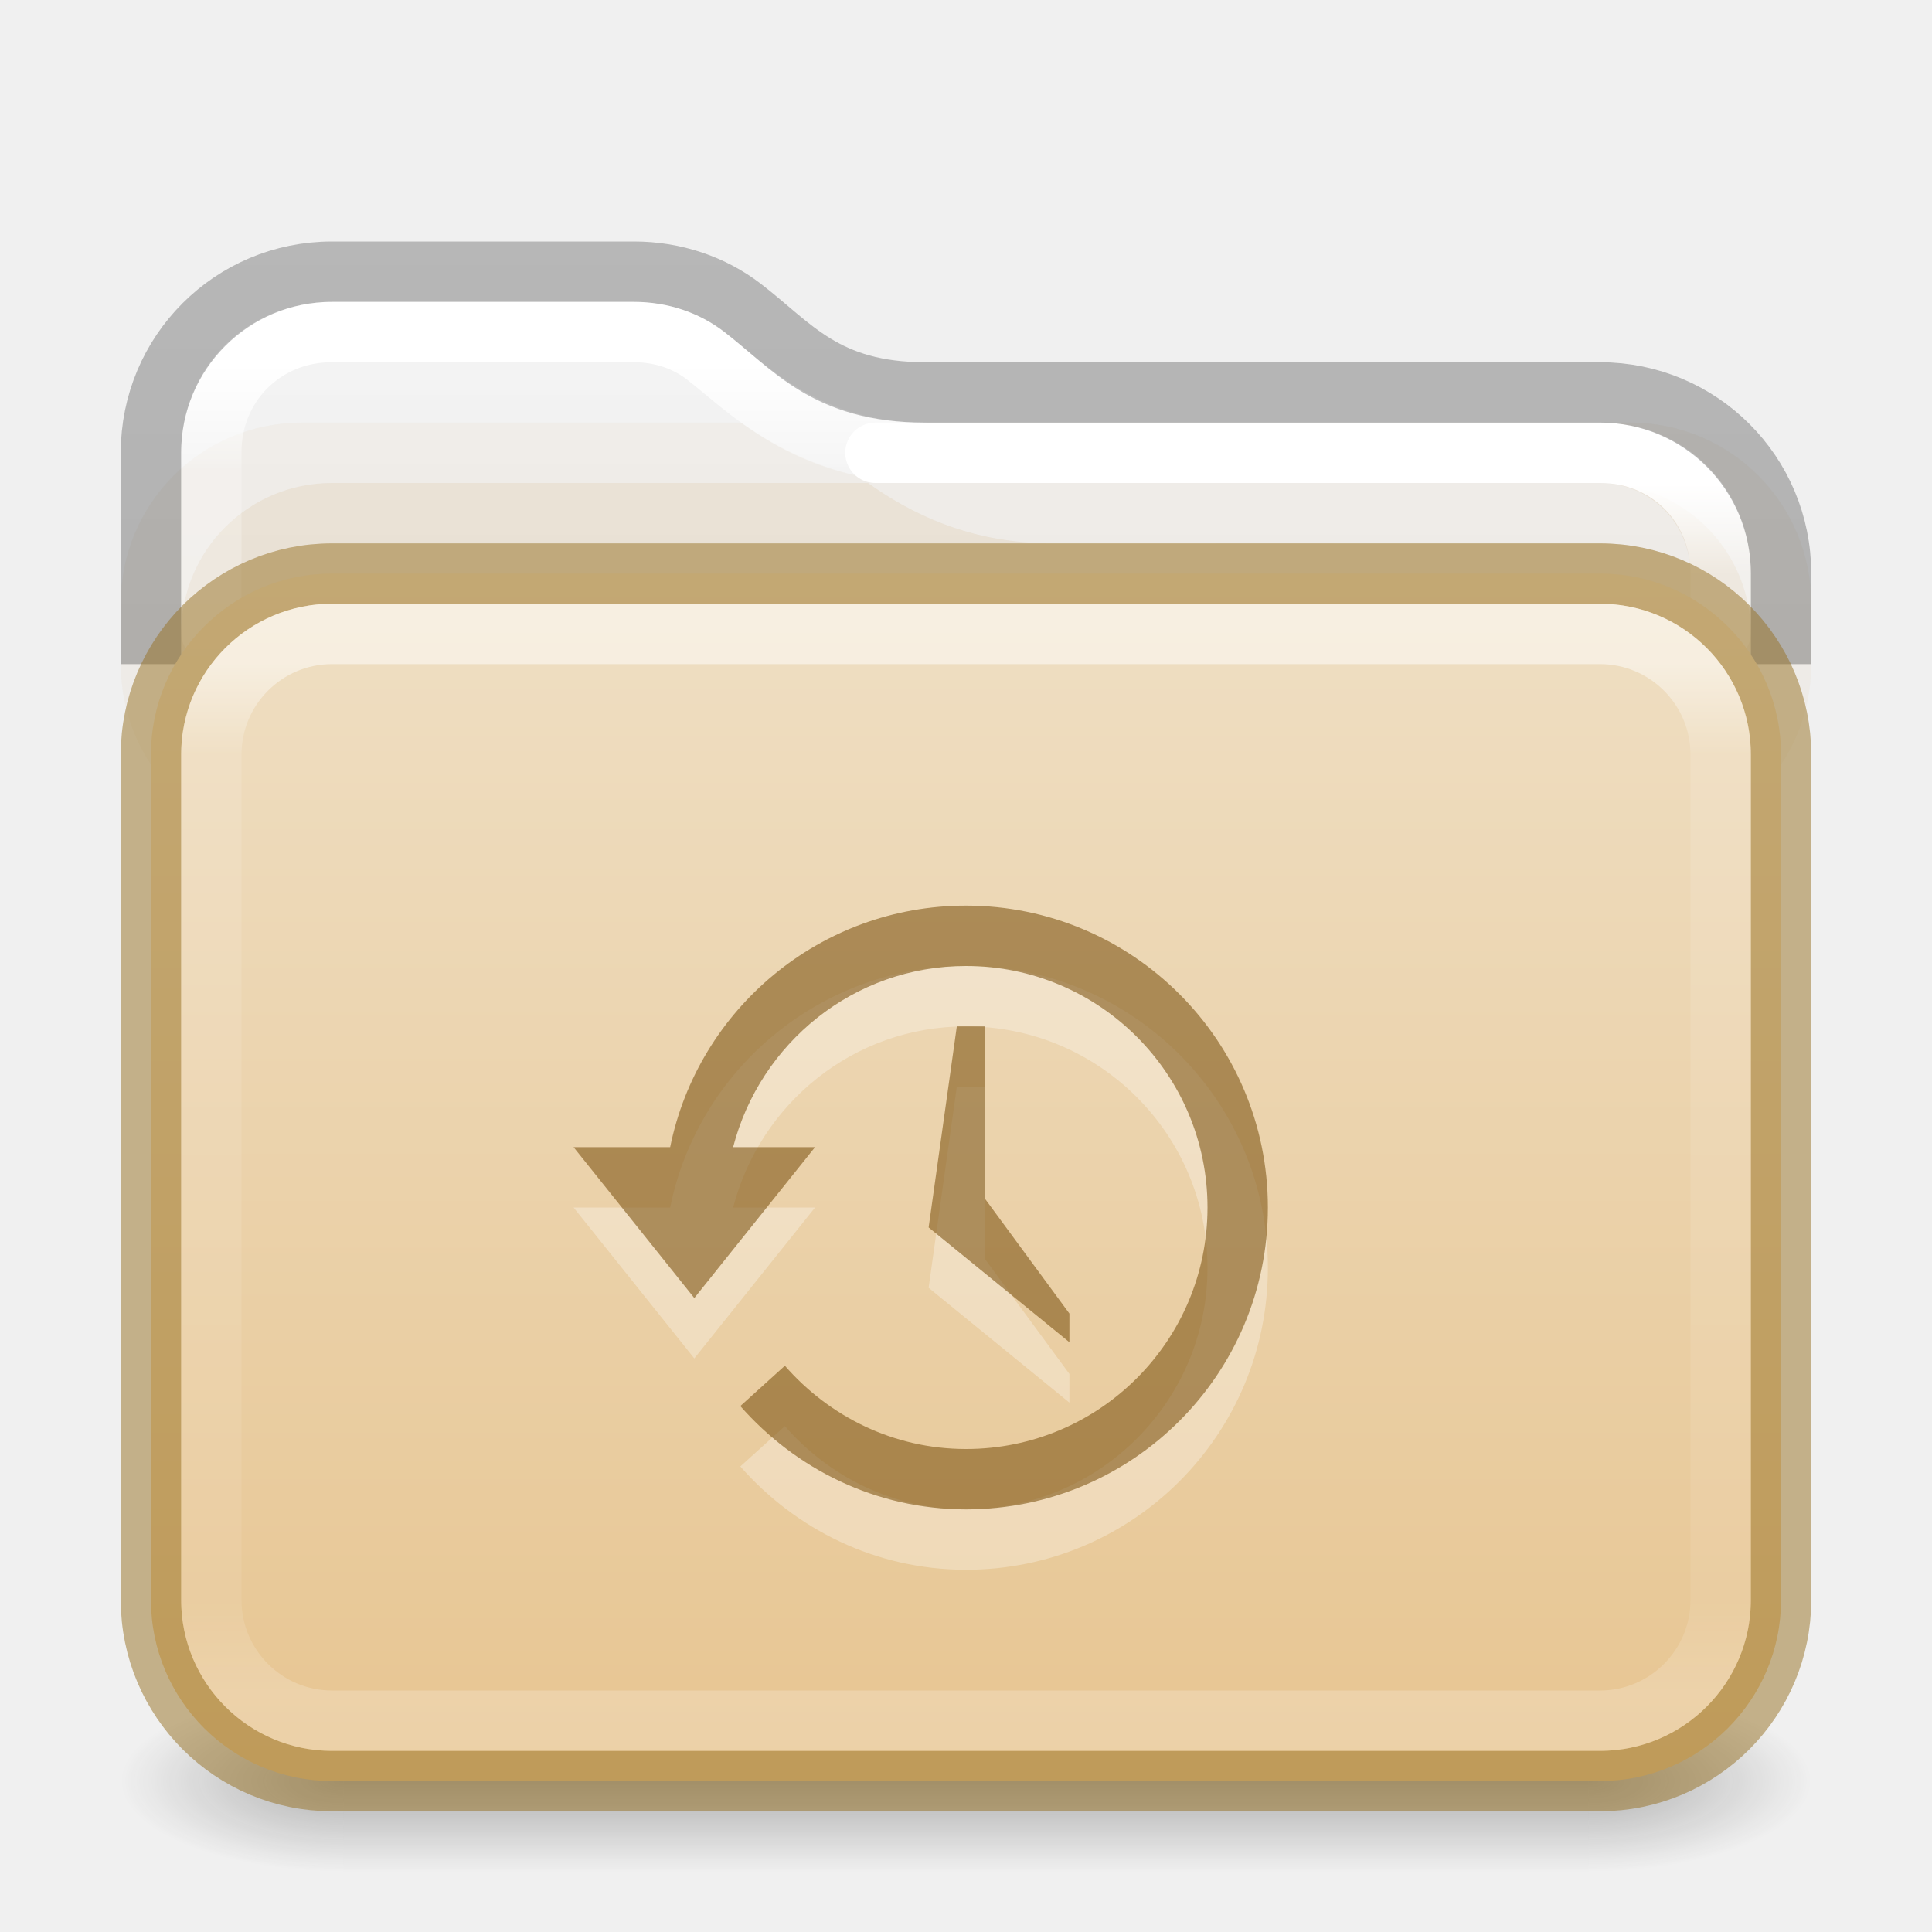
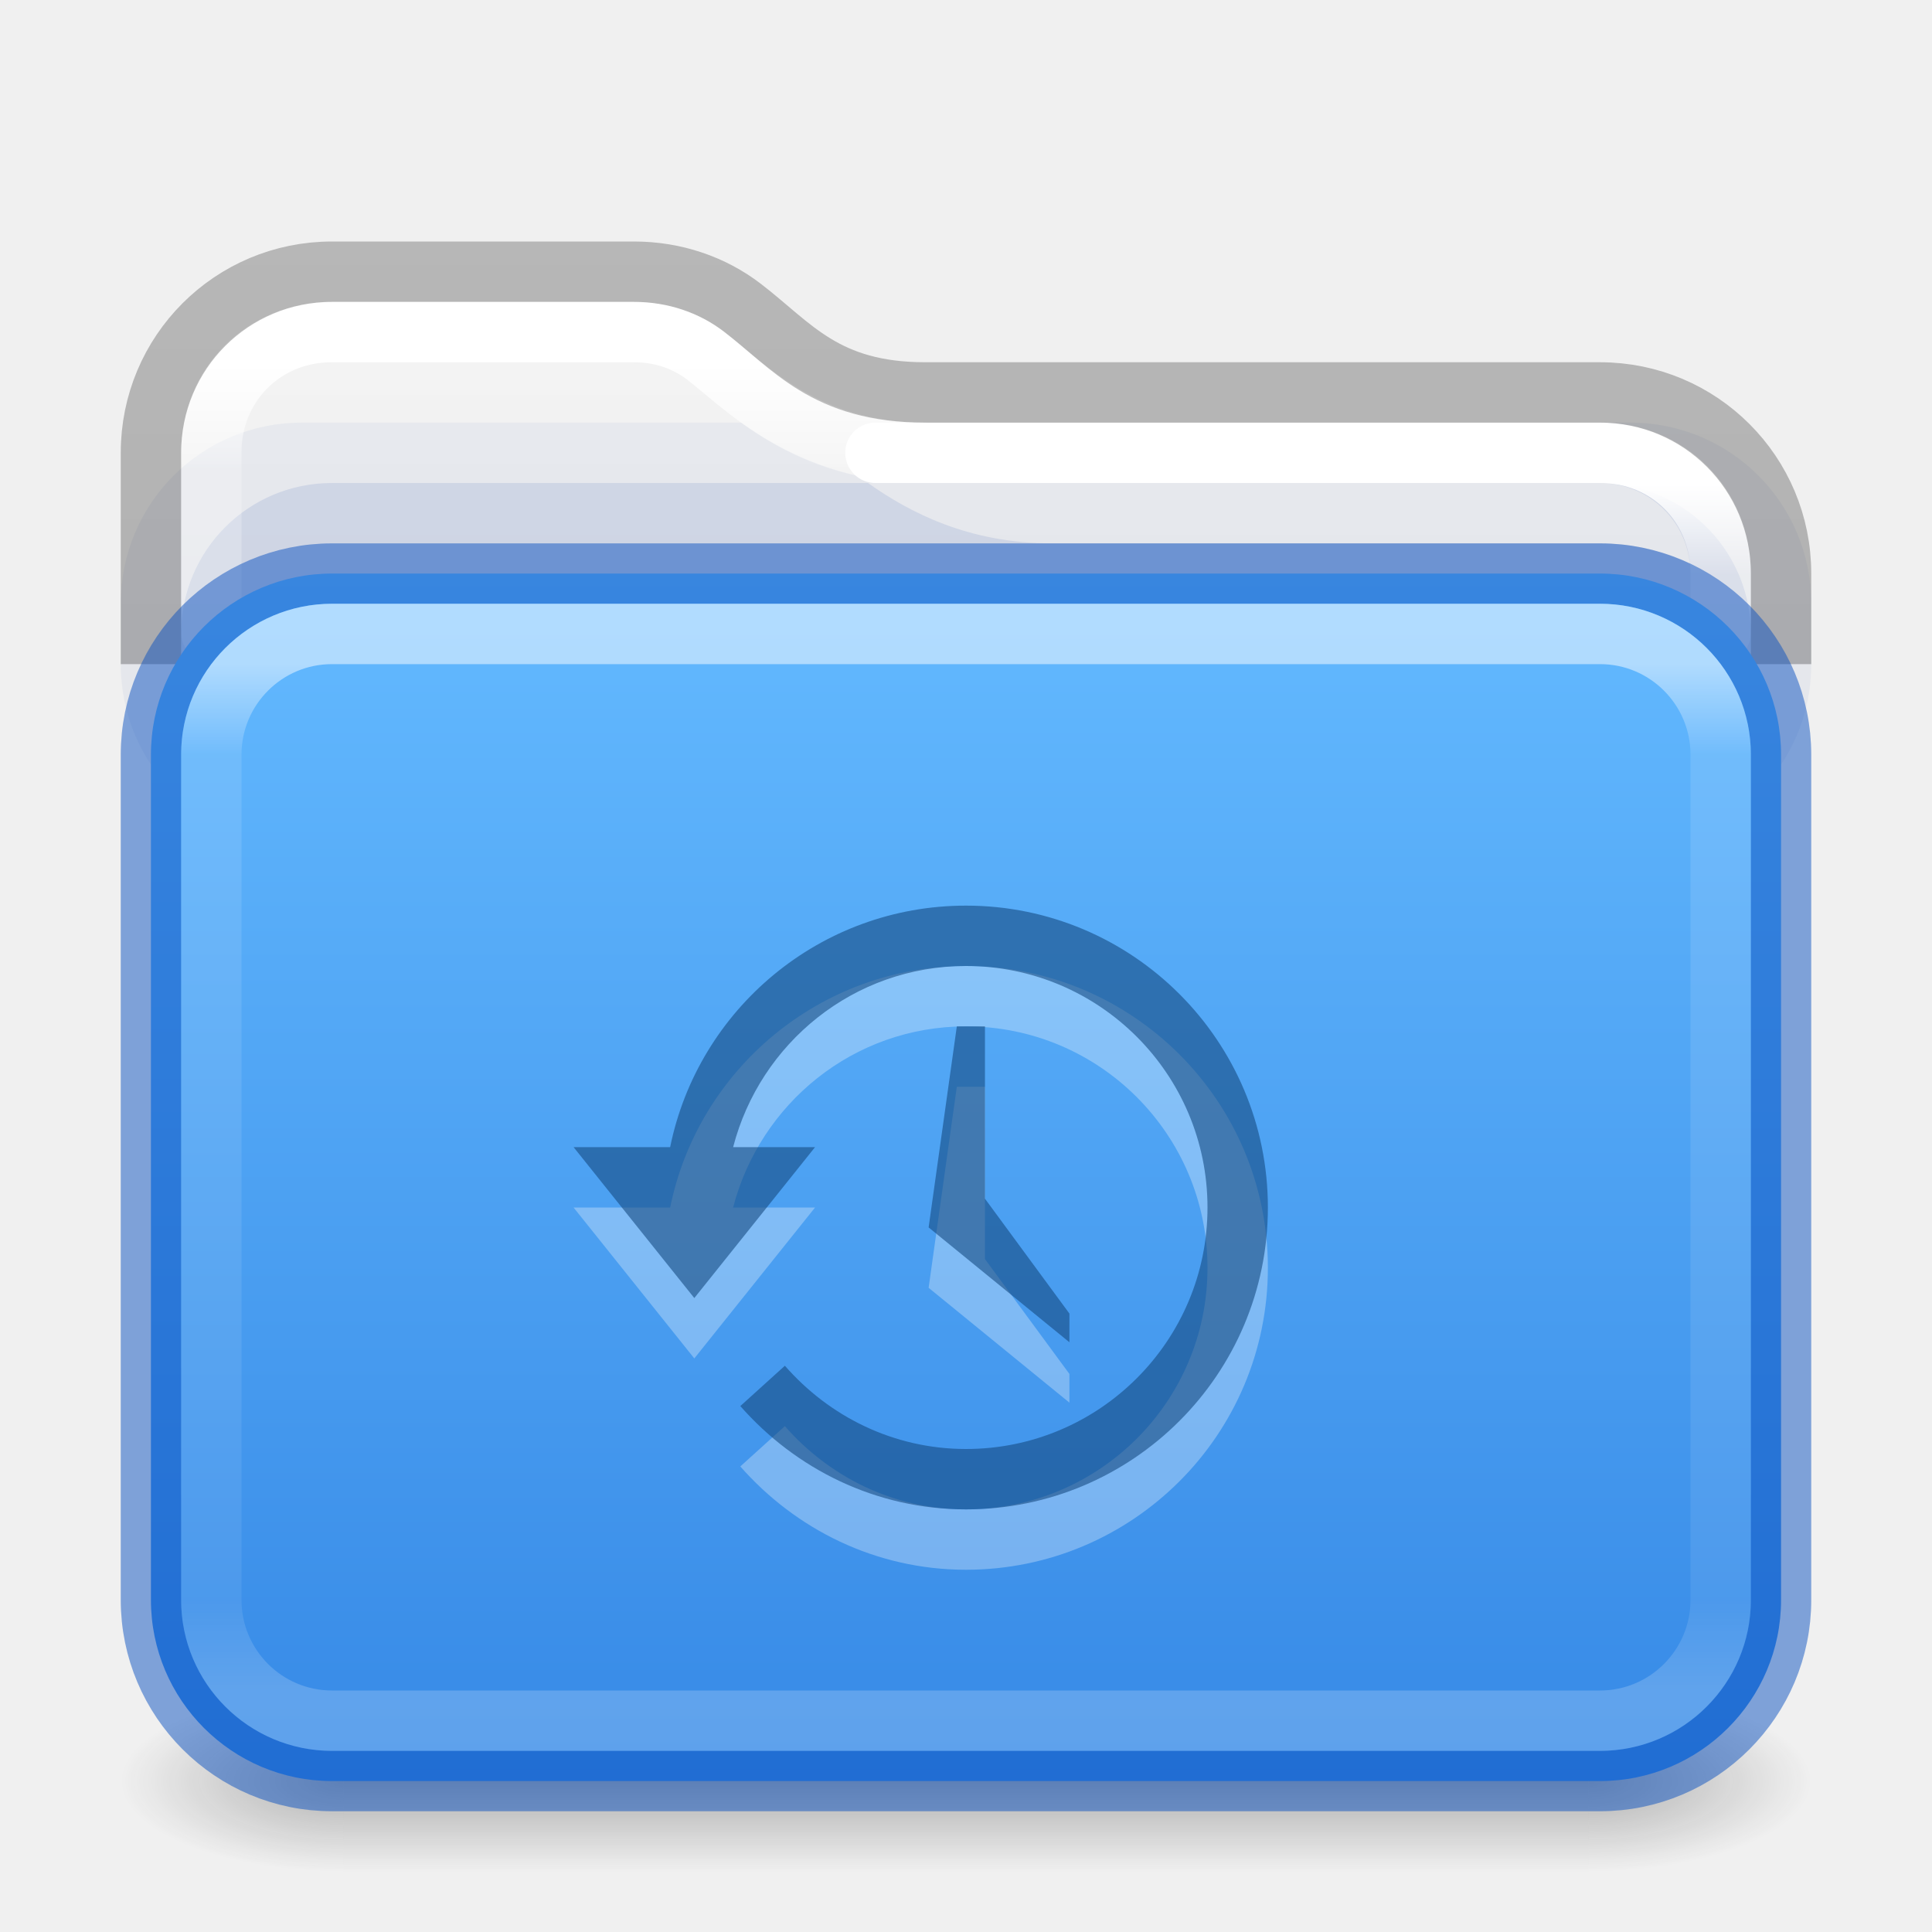
<svg xmlns="http://www.w3.org/2000/svg" xmlns:xlink="http://www.w3.org/1999/xlink" id="svg4715" height="32" width="32" version="1.1">
  <defs id="defs4717">
    <linearGradient id="linearGradient1159">
      <stop offset="0" style="stop-color:#ffffff;stop-opacity:1" id="stop1151" />
      <stop offset="0.069" style="stop-color:#ffffff;stop-opacity:0.235" id="stop1153" />
      <stop offset="0.908" style="stop-color:#ffffff;stop-opacity:0.157" id="stop1155" />
      <stop offset="1" style="stop-color:#ffffff;stop-opacity:0.392" id="stop1157" />
    </linearGradient>
    <linearGradient id="linearGradient3924">
      <stop offset="0" style="stop-color:#ffffff;stop-opacity:1" id="stop3926" />
      <stop offset="0.073" style="stop-color:#ffffff;stop-opacity:0.235" id="stop3928" />
      <stop offset="0.908" style="stop-color:#ffffff;stop-opacity:0.157" id="stop3930" />
      <stop offset="1" style="stop-color:#ffffff;stop-opacity:0.392" id="stop3932" />
    </linearGradient>
    <linearGradient id="linearGradient3688-166-749">
      <stop offset="0" style="stop-color:#181818;stop-opacity:1" id="stop2883" />
      <stop offset="1" style="stop-color:#181818;stop-opacity:0" id="stop2885" />
    </linearGradient>
    <linearGradient id="linearGradient3702-501-757">
      <stop offset="0" style="stop-color:#181818;stop-opacity:0" id="stop2895" />
      <stop offset="0.5" style="stop-color:#181818;stop-opacity:1" id="stop2897" />
      <stop offset="1" style="stop-color:#181818;stop-opacity:0" id="stop2899" />
    </linearGradient>
    <linearGradient gradientTransform="matrix(0.6761005,0,0,0.6756757,-0.2264079,1.775896)" gradientUnits="userSpaceOnUse" xlink:href="#linearGradient3924" id="linearGradient3027" y2="41.76" x2="13.594" y1="6.272" x1="13.594" />
    <linearGradient xlink:href="#linearGradient3600-9-51" id="linearGradient1512" gradientUnits="userSpaceOnUse" gradientTransform="matrix(0.6649598,0,0,0.6392712,-33.20948,1.90706)" x1="74.839" y1="4.536" x2="74.839" y2="49.779" />
    <linearGradient id="linearGradient3600-9-51">
      <stop offset="0" style="stop-color:#f4f4f4;stop-opacity:1" id="stop3602-0-0" />
      <stop offset="1" style="stop-color:#dbdbdb;stop-opacity:1" id="stop3604-9-04" />
    </linearGradient>
    <linearGradient id="linearGradient3104-6">
      <stop offset="0" style="stop-color:#000000;stop-opacity:0.318" id="stop3106-3" />
      <stop offset="1" style="stop-color:#000000;stop-opacity:0.24" id="stop3108-9" />
    </linearGradient>
    <linearGradient xlink:href="#linearGradient3104-6" id="linearGradient1572" gradientUnits="userSpaceOnUse" gradientTransform="matrix(0.3289826,0,0,0.8947171,-17.11074,-7.241968)" x1="72.893" y1="43.74" x2="72.893" y2="12.524" />
    <linearGradient x1="24" y1="6.528" x2="24" y2="41.472" id="linearGradient4161-0-2" xlink:href="#linearGradient3924-0" gradientUnits="userSpaceOnUse" gradientTransform="matrix(0.6756757,0,0,0.4864866,-0.2162128,7.824252)" />
    <linearGradient id="linearGradient3924-0">
      <stop id="stop3926-6" style="stop-color:#ffffff;stop-opacity:1" offset="0" />
      <stop id="stop3928-3" style="stop-color:#ffffff;stop-opacity:0.235" offset="0.088" />
      <stop id="stop3930-2" style="stop-color:#ffffff;stop-opacity:0.157" offset="0.912" />
      <stop id="stop3932-62" style="stop-color:#ffffff;stop-opacity:0.392" offset="1" />
    </linearGradient>
    <linearGradient xlink:href="#linearGradient1159" id="linearGradient1148" gradientUnits="userSpaceOnUse" gradientTransform="matrix(0.6761005,0,0,0.6756757,-0.2264079,1.775896)" x1="31.752" y1="9.217" x2="31.752" y2="41.712" />
    <linearGradient y2="102.237" x2="23.587" y1="57.643" x1="23.587" gradientTransform="matrix(0.5041322,0,0,0.4484854,4.108891,-16.35197)" gradientUnits="userSpaceOnUse" id="linearGradient1048" xlink:href="#linearGradient4632-0-6-4-4-4" />
    <linearGradient id="linearGradient4632-0-6-4-4-4">
-       <stop offset="0" style="stop-color:#efdfc4;stop-opacity:1" id="stop4634-4-4-7-4" />
-       <stop offset="1" style="stop-color:#e7c591;stop-opacity:1" id="stop4636-3-1-5-9" />
+       <stop offset="0" style="stop-color:#64baff;stop-opacity:1;" id="stop4634-4-4-7-4" />
+       <stop offset="1" style="stop-color:#3689e6;stop-opacity:1;" id="stop4636-3-1-5-9" />
    </linearGradient>
    <radialGradient cx="4.993" cy="43.5" r="2.5" fx="4.993" fy="43.5" id="radialGradient2976-3-3-6" xlink:href="#linearGradient3688-166-749" gradientUnits="userSpaceOnUse" gradientTransform="matrix(2.003784,0,0,1.4,27.98813,-17.4)" />
    <radialGradient cx="4.993" cy="43.5" r="2.5" fx="4.993" fy="43.5" id="radialGradient2978-2-5-2" xlink:href="#linearGradient3688-166-749" gradientUnits="userSpaceOnUse" gradientTransform="matrix(2.003784,0,0,1.4,-20.01187,-104.4)" />
    <linearGradient xlink:href="#linearGradient3702-501-757" id="linearGradient17985" gradientUnits="userSpaceOnUse" x1="25.058" y1="47.028" x2="25.058" y2="39.999" />
  </defs>
  <g style="opacity:1" id="g3712-3-7-0-7" transform="matrix(0.7368421,0,0,0.4285713,-1.684206,10.85707)">
    <rect style="opacity:0.3;fill:url(#radialGradient2976-3-3-6);fill-opacity:1;stroke:none" id="rect2801-0-9-6-9" y="40" x="38" height="7" width="5" />
    <rect style="opacity:0.3;fill:url(#radialGradient2978-2-5-2);fill-opacity:1;stroke:none" id="rect3696-2-2-2-2" transform="scale(-1)" y="-47" x="-10" height="7" width="5" />
    <rect style="opacity:0.3;fill:url(#linearGradient17985);fill-opacity:1;stroke:none" id="rect3700-1-0-6-0" y="40" x="10" height="7" width="28" />
  </g>
  <path id="rect5505-6-6-9" style="color:#000000;font-variation-settings:normal;display:inline;overflow:visible;visibility:visible;opacity:1;vector-effect:none;fill:url(#linearGradient1512);fill-opacity:1;stroke:none;stroke-width:1;stroke-linecap:butt;stroke-linejoin:miter;stroke-miterlimit:4;stroke-dasharray:none;stroke-dashoffset:0;stroke-opacity:1;-inkscape-stroke:none;marker:none;enable-background:accumulate;stop-color:#000000;stop-opacity:1" d="M 5.495,5 C 4.104,5 3,6.103 3,7.494 V 12 H 29 V 9.494 C 29,8.103 27.896,7 26.505,7 H 15.326 c -1.817,0 -2.59,-0.933 -3.339,-1.508 C 11.58,5.18 11.066,5 10.498,5 Z" />
-   <path id="rect4119" style="opacity:0.05;fill:#b6802e;fill-rule:evenodd;stroke-linecap:round;stroke-linejoin:round;paint-order:markers fill stroke;stop-color:#000000" d="M 5 7 C 3.338 7 2 8.338 2 10 L 2 11 C 2 12.662 3.338 14 5 14 L 27 14 C 28.662 14 30 12.662 30 11 L 30 10 C 30 8.338 28.662 7 27 7 L 15.326 7 C 15.602 7 15.826 7.224 15.826 7.5 C 15.826 7.776 15.602 8 15.326 8 C 13.95 8 12.967 7.489 12.279 7 L 5 7 z " />
-   <path id="rect4173" style="opacity:0.1;fill:#b6802e;fill-opacity:1;fill-rule:evenodd;stroke:none;stroke-width:1;stroke-linecap:round;stroke-linejoin:round;paint-order:markers fill stroke;stop-color:#000000" d="M 5.5 8 C 4.115 8 3 9.115 3 10.5 L 3 12.5 C 3 13.885 4.115 15 5.5 15 L 26.5 15 C 27.885 15 29 13.885 29 12.5 L 29 10.5 C 29 9.171 27.972 8.095 26.666 8.01 C 27.365 8.086 27.916 8.638 27.99 9.338 C 27.537 9.124 27.033 9 26.5 9 L 22.084 9 C 22.084 8.999 22.084 8.999 22.084 8.998 C 19.811 8.999 17.437 9 17.424 9 C 16.047 9 15.064 8.489 14.377 8 L 5.5 8 z " />
+   <path id="rect4119" style="opacity:0.05;fill:#002e99;fill-opacity:1;fill-rule:evenodd;stroke-linecap:round;stroke-linejoin:round;paint-order:markers fill stroke;stop-color:#000000" d="M 5,7 C 3.338,7 2,8.338 2,10 v 1 c 0,1.662 1.338,3 3,3 h 22 c 1.662,0 3,-1.338 3,-3 V 10 C 30,8.338 28.662,7 27,7 H 15.326 c 0.276,-6e-7 0.5,0.224 0.5,0.5 1e-6,0.276 -0.224,0.5 -0.5,0.5 -1.376,0 -2.359,-0.511 -3.047,-1 z" />
+   <path id="rect4173" style="opacity:0.1;fill:#002e99;fill-opacity:1;fill-rule:evenodd;stroke:none;stroke-width:1;stroke-linecap:round;stroke-linejoin:round;paint-order:markers fill stroke;stop-color:#000000" d="M 5.5,8 C 4.115,8 3,9.115 3,10.5 v 2 C 3,13.885 4.115,15 5.5,15 h 21 c 1.385,0 2.5,-1.115 2.5,-2.5 v -2 C 29,9.171 27.972,8.095 26.666,8.01 27.365,8.086 27.916,8.638 27.99,9.338 27.537,9.124 27.033,9 26.5,9 h -4.416 c 2.01e-4,-5.721e-4 -2.01e-4,-0.001 0,-0.002 C 19.811,8.999 17.437,9 17.424,9 c -1.376,-3e-6 -2.359,-0.511 -3.047,-1 z" />
  <path id="rect5505-6-6-8" style="color:#000000;font-variation-settings:normal;display:inline;overflow:visible;visibility:visible;opacity:1;vector-effect:none;fill:none;fill-opacity:1;stroke:url(#linearGradient3027);stroke-width:1;stroke-linecap:round;stroke-linejoin:round;stroke-miterlimit:4;stroke-dasharray:none;stroke-dashoffset:0;stroke-opacity:1;-inkscape-stroke:none;marker:none;enable-background:accumulate;stop-color:#000000;stop-opacity:1" d="m 15.326,7.5 c -1.973,0 -2.966,-1.091 -3.644,-1.611 C 11.363,5.644 10.957,5.5 10.496,5.5 H 5.494 C 4.372,5.5 3.5,6.371 3.5,7.492 v 2.984" />
  <path id="rect5505-6-6-8-2" style="color:#000000;font-variation-settings:normal;display:inline;overflow:visible;visibility:visible;vector-effect:none;fill:none;fill-opacity:1;stroke:url(#linearGradient1148);stroke-width:1;stroke-linecap:round;stroke-linejoin:round;stroke-miterlimit:4;stroke-dasharray:none;stroke-dashoffset:0;stroke-opacity:1;-inkscape-stroke:none;marker:none;enable-background:accumulate;stop-color:#000000" d="M 28.5,10.477 V 9.492 C 28.5,8.371 27.628,7.5 26.506,7.5 H 14.5" />
  <path id="rect5505-6-6" style="color:#000000;font-variation-settings:normal;display:inline;overflow:visible;visibility:visible;opacity:1;vector-effect:none;fill:none;fill-opacity:1;stroke:url(#linearGradient1572);stroke-width:1;stroke-linecap:butt;stroke-linejoin:round;stroke-miterlimit:4;stroke-dasharray:none;stroke-dashoffset:0;stroke-opacity:1;-inkscape-stroke:none;marker:none;enable-background:accumulate;stop-color:#000000;stop-opacity:1" d="M 29.5,11 V 9.5 c 0,-1.662 -1.338,-3 -3,-3 H 15.326 c -1.66,0 -2.207,-0.773 -3.029,-1.403 C 11.802,4.717 11.176,4.5 10.5,4.5 h -5 c -1.662,0 -3,1.338 -3,3 V 11" />
-   <rect style="color:#000000;font-variation-settings:normal;display:inline;overflow:visible;visibility:visible;opacity:1;vector-effect:none;fill:url(#linearGradient1048);fill-opacity:1;fill-rule:nonzero;stroke:#987124;stroke-width:1;stroke-linecap:butt;stroke-linejoin:miter;stroke-miterlimit:4;stroke-dasharray:none;stroke-dashoffset:0;stroke-opacity:0.498;-inkscape-stroke:none;marker:none;enable-background:accumulate;stop-color:#000000;stop-opacity:1" id="rect5505-21-1-2-1" y="9.5" x="2.5" ry="3" rx="3" height="20" width="27" />
+   <rect style="color:#000000;font-variation-settings:normal;display:inline;overflow:visible;visibility:visible;opacity:1;vector-effect:none;fill:url(#linearGradient1048);fill-opacity:1;fill-rule:nonzero;stroke:#0d52bf;stroke-width:1;stroke-linecap:butt;stroke-linejoin:miter;stroke-miterlimit:4;stroke-dasharray:none;stroke-dashoffset:0;stroke-opacity:0.502;-inkscape-stroke:none;marker:none;enable-background:accumulate;stop-color:#000000;stop-opacity:1" id="rect5505-21-1-2-1" y="9.5" x="2.5" ry="3" rx="3" height="20" width="27" />
  <rect style="opacity:0.5;fill:none;stroke:url(#linearGradient4161-0-2);stroke-width:1;stroke-linecap:round;stroke-linejoin:round;stroke-miterlimit:4;stroke-dasharray:none;stroke-dashoffset:0;stroke-opacity:1" id="rect6741-7-4-3-8" y="10.5" x="3.5" ry="2" rx="2" height="18" width="25" />
  <path id="path2504-1-2-6-5" d="m 16,16 c -2.419,0 -4.437,1.718 -4.9,4 H 9.5 l 2,2.5 2,-2.5 H 12.143 C 12.589,18.278 14.138,17 16,17 c 2.209,0 4,1.791 4,4 0,2.209 -1.791,4 -4,4 -1.201,0 -2.267,-0.54 -3,-1.379 l -0.738,0.668 C 13.178,25.33 14.505,26 16,26 c 2.761,0 5,-2.239 5,-5 0,-2.761 -2.239,-5 -5,-5 z m -0.152,2 -0.467,3.33 2.332,1.902 v -0.475 L 16.314,20.854 V 18 Z" style="color:#000000;display:inline;overflow:visible;visibility:visible;opacity:0.3;vector-effect:none;fill:#ffffff;fill-opacity:1;fill-rule:nonzero;stroke:none;stroke-width:0.85;stroke-linecap:butt;stroke-linejoin:miter;stroke-miterlimit:4;stroke-dasharray:none;stroke-dashoffset:0;stroke-opacity:1;marker:none;enable-background:accumulate" />
-   <path id="path2504-1-2-6" d="m 16,15 c -2.419,0 -4.437,1.718 -4.9,4 H 9.5 l 2,2.5 2,-2.5 H 12.143 C 12.589,17.278 14.138,16 16,16 c 2.209,0 4,1.791 4,4 0,2.209 -1.791,4 -4,4 -1.201,0 -2.267,-0.54 -3,-1.379 l -0.738,0.668 C 13.178,24.33 14.505,25 16,25 c 2.761,0 5,-2.239 5,-5 0,-2.761 -2.239,-5 -5,-5 z m -0.152,2 -0.467,3.33 2.332,1.902 v -0.475 L 16.314,19.854 V 17 Z" style="color:#000000;display:inline;overflow:visible;visibility:visible;opacity:0.6;vector-effect:none;fill:#7e5514;fill-opacity:0.971;fill-rule:nonzero;stroke:none;stroke-width:1;stroke-linecap:butt;stroke-linejoin:miter;stroke-miterlimit:4;stroke-dasharray:none;stroke-dashoffset:0;stroke-opacity:0.498;marker:none;enable-background:accumulate" />
+   <path id="path2504-1-2-6" d="m 16,15 c -2.419,0 -4.437,1.718 -4.9,4 H 9.5 l 2,2.5 2,-2.5 H 12.143 C 12.589,17.278 14.138,16 16,16 c 2.209,0 4,1.791 4,4 0,2.209 -1.791,4 -4,4 -1.201,0 -2.267,-0.54 -3,-1.379 l -0.738,0.668 C 13.178,24.33 14.505,25 16,25 c 2.761,0 5,-2.239 5,-5 0,-2.761 -2.239,-5 -5,-5 z m -0.152,2 -0.467,3.33 2.332,1.902 v -0.475 L 16.314,19.854 V 17 Z" style="color:#000000;display:inline;overflow:visible;visibility:visible;opacity:0.6;vector-effect:none;fill:#14487e;fill-opacity:0.973;fill-rule:nonzero;stroke:none;stroke-width:1;stroke-linecap:butt;stroke-linejoin:miter;stroke-miterlimit:4;stroke-dasharray:none;stroke-dashoffset:0;stroke-opacity:0.498;marker:none;enable-background:accumulate" />
</svg>
